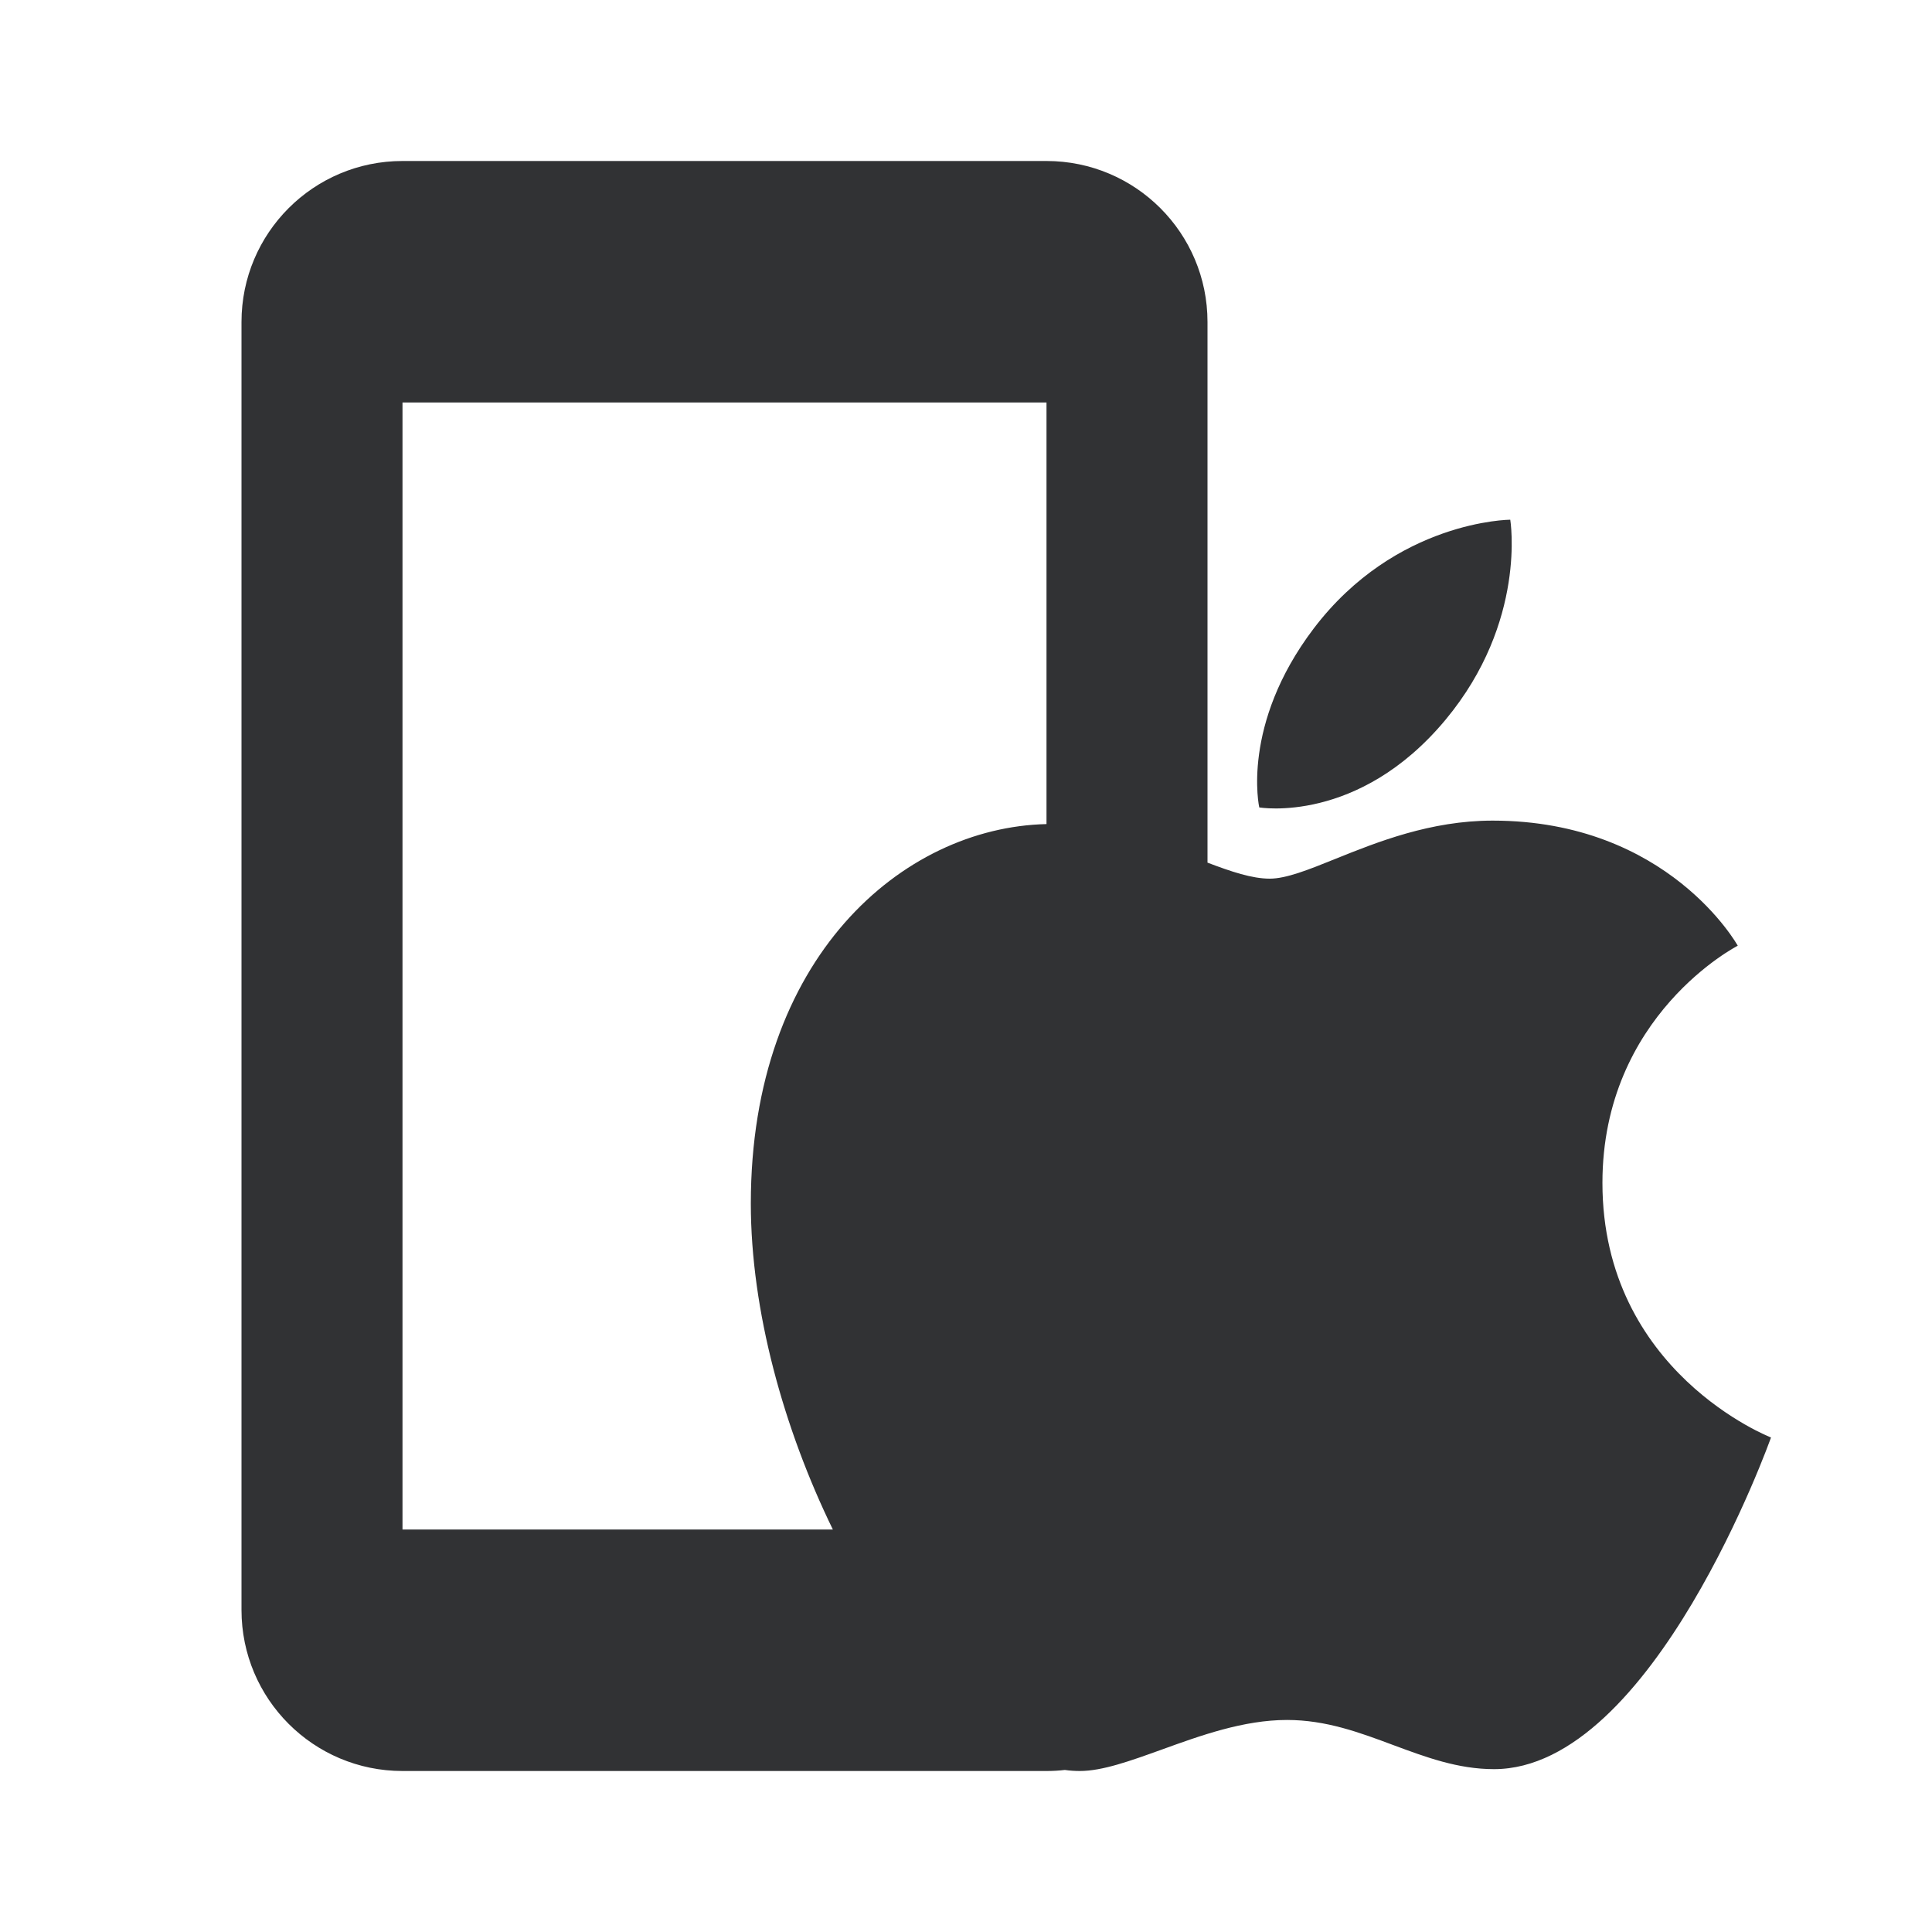
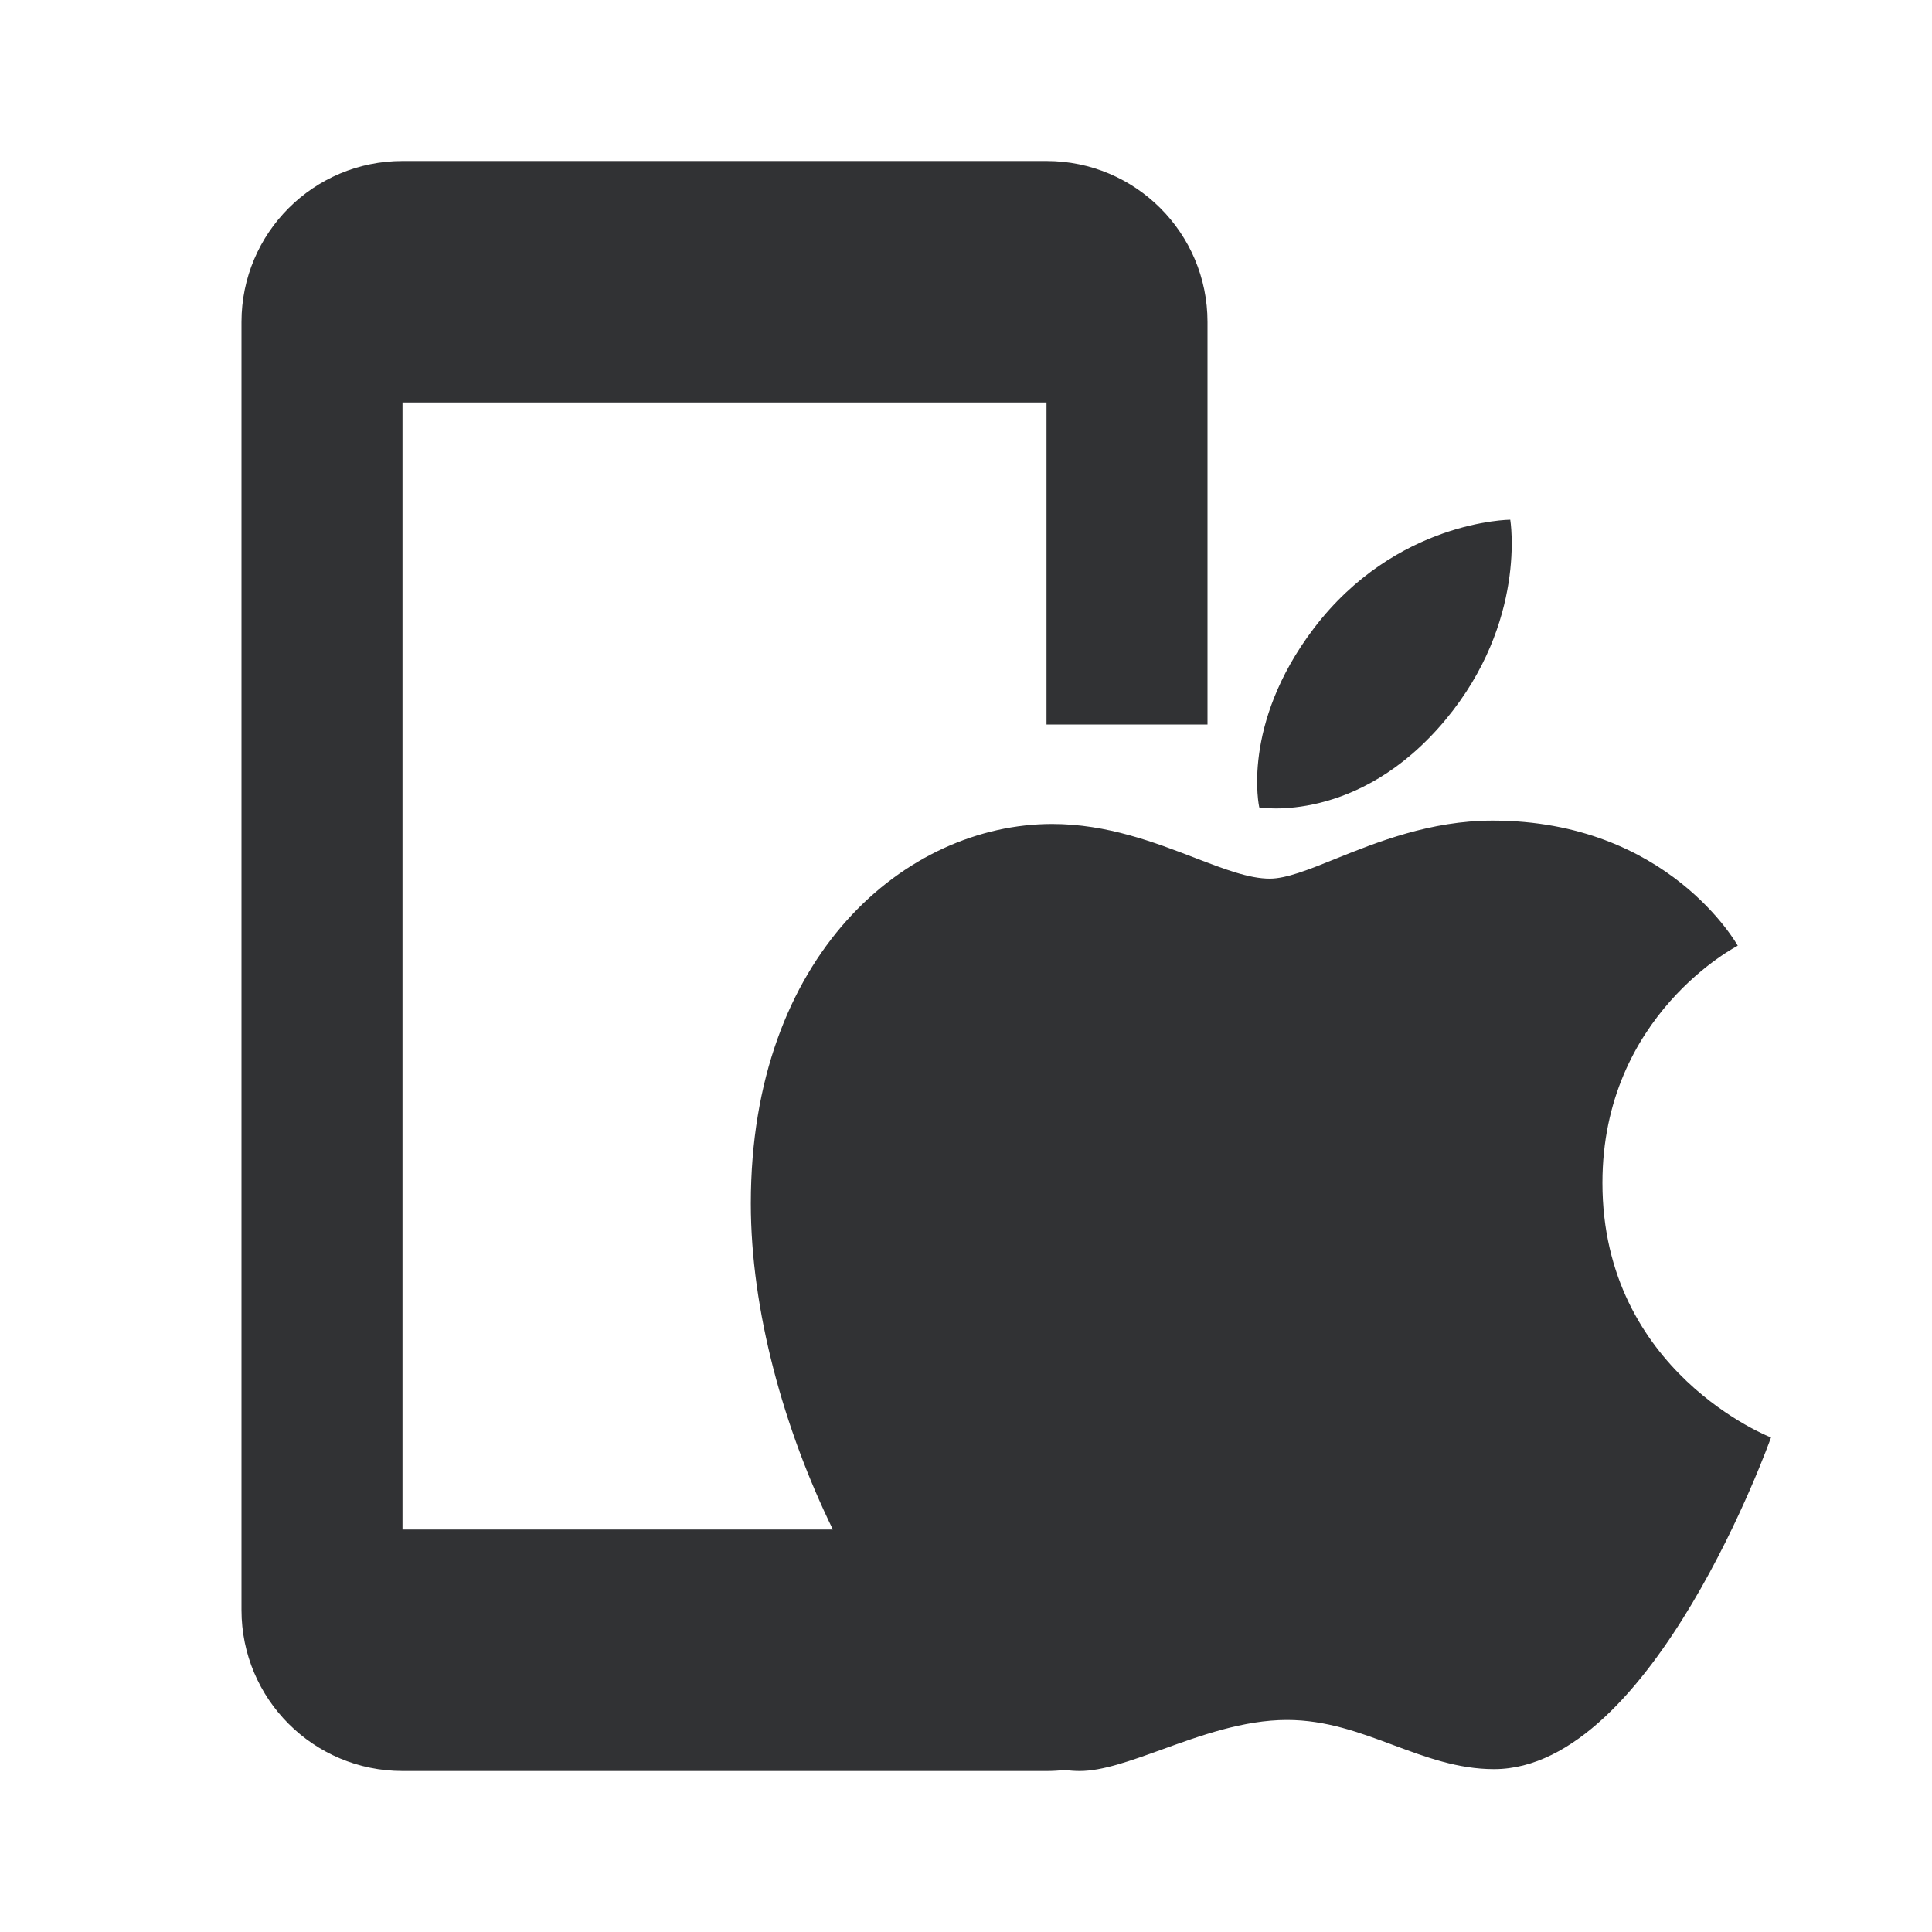
<svg xmlns="http://www.w3.org/2000/svg" width="24" height="24" viewBox="0 0 24 24" fill="none">
-   <path fill-rule="evenodd" clip-rule="evenodd" d="M3 4C3 2.895 3.895 2 5 2H13C14.105 2 15 2.895 15 4V10.716C15.295 10.828 15.553 10.915 15.773 10.915C15.978 10.915 16.253 10.805 16.587 10.67C17.106 10.461 17.77 10.194 18.542 10.194C20.727 10.194 21.587 11.748 21.587 11.748C21.587 11.748 19.906 12.607 19.906 14.694C19.906 17.047 22 17.857 22 17.857C22 17.857 20.536 21.977 18.559 21.977C18.111 21.977 17.712 21.828 17.308 21.678C16.893 21.523 16.473 21.366 15.988 21.366C15.447 21.366 14.909 21.561 14.429 21.735C14.043 21.874 13.695 22 13.414 22C13.352 22 13.29 21.996 13.228 21.987C13.153 21.996 13.077 22 13 22H5C3.895 22 3 21.105 3 20V4ZM13 10.237C11.21 10.278 9.327 11.898 9.327 14.95C9.327 16.28 9.736 17.749 10.346 19H5V5H13V10.237ZM17.957 8.941C18.972 7.721 18.761 6.456 18.761 6.456C18.761 6.456 17.341 6.462 16.319 7.808C15.411 9.005 15.643 10.03 15.643 10.03C15.643 10.03 16.874 10.243 17.957 8.941Z" fill="#313234" />
+   <path fill-rule="evenodd" clip-rule="evenodd" d="M5 2C3.895 2 3 2.895 3 4V20C3 21.105 3.895 22 5 22H13C13.077 22 13.153 21.996 13.228 21.987C13.29 21.996 13.352 22 13.414 22C13.695 22 14.043 21.874 14.429 21.735C14.909 21.561 15.447 21.366 15.988 21.366C16.473 21.366 16.893 21.523 17.308 21.678C17.712 21.828 18.111 21.977 18.559 21.977C20.536 21.977 22 17.857 22 17.857C22 17.857 19.906 17.047 19.906 14.694C19.906 12.607 21.587 11.748 21.587 11.748C21.587 11.748 20.727 10.194 18.542 10.194C17.77 10.194 17.106 10.461 16.587 10.67C16.253 10.805 15.978 10.915 15.773 10.915C15.516 10.915 15.206 10.796 14.847 10.658C14.348 10.466 13.754 10.236 13.07 10.236C11.259 10.236 9.327 11.858 9.327 14.95C9.327 16.28 9.736 17.749 10.346 19H5V5H13V9H15V4C15 2.895 14.105 2 13 2H5ZM17.957 8.941C18.972 7.721 18.761 6.456 18.761 6.456C18.761 6.456 17.341 6.462 16.319 7.808C15.411 9.005 15.643 10.03 15.643 10.03C15.643 10.03 16.874 10.243 17.957 8.941Z" fill="#313234" />
</svg>
